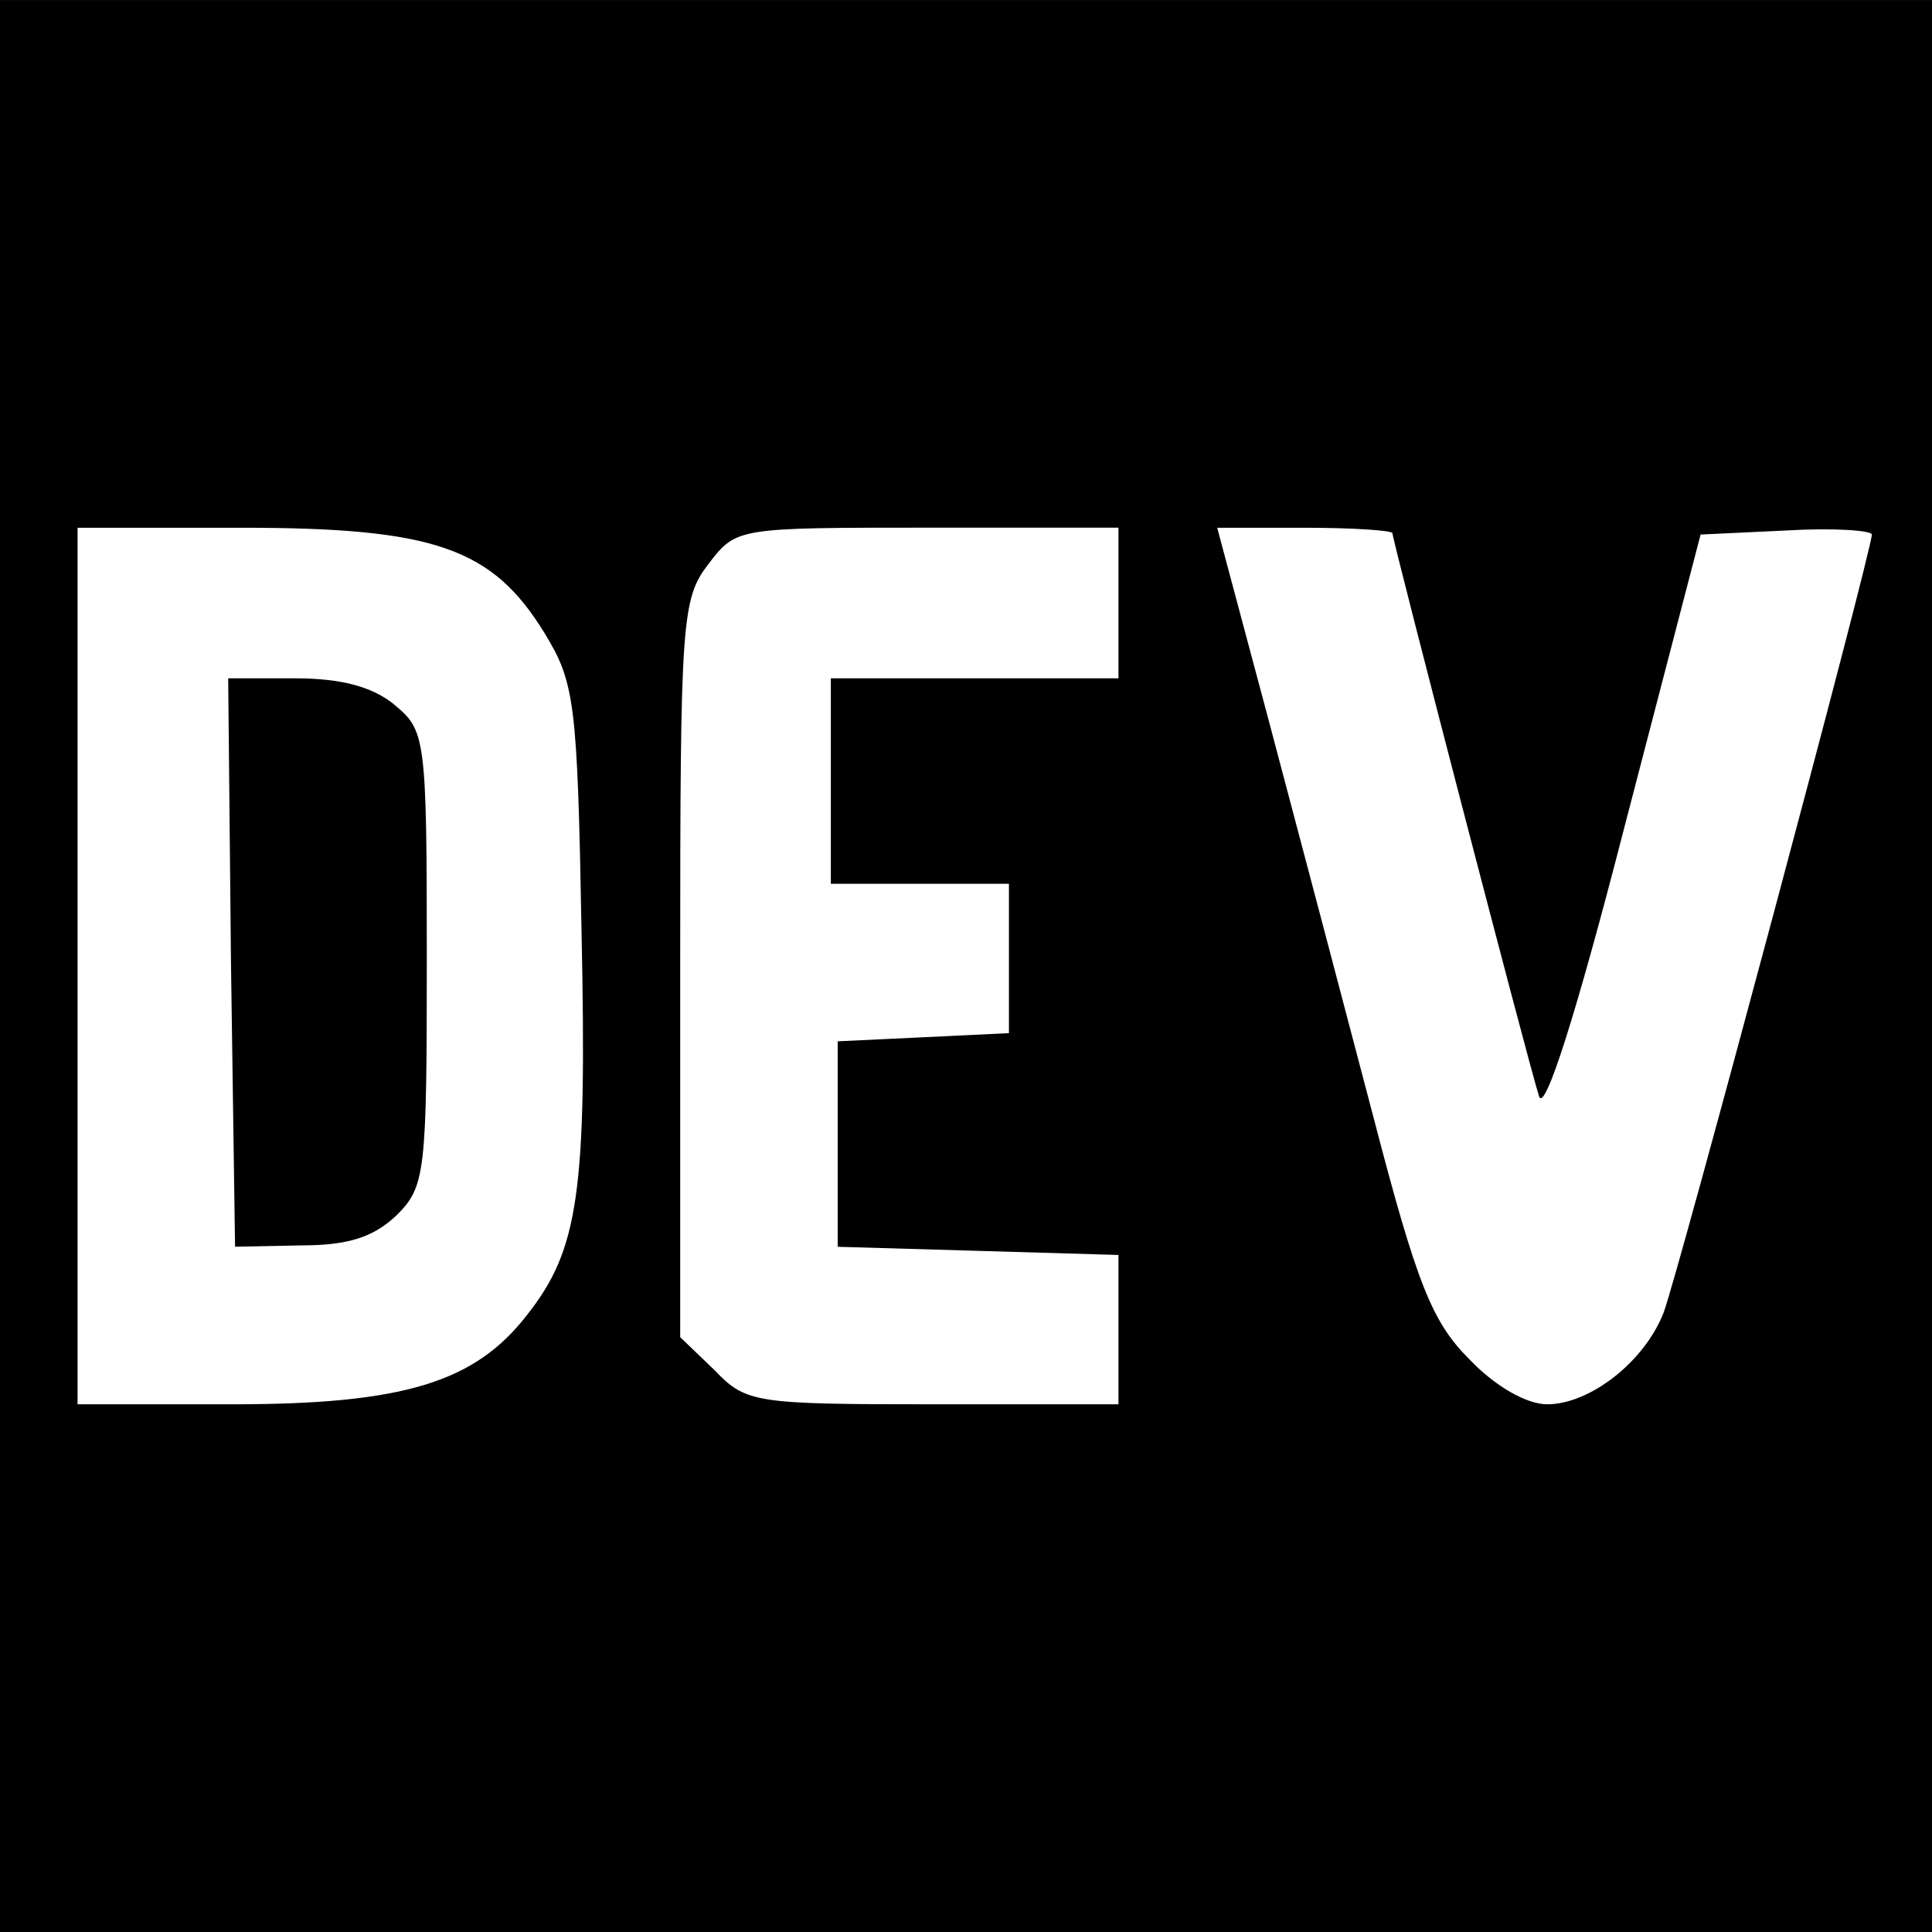
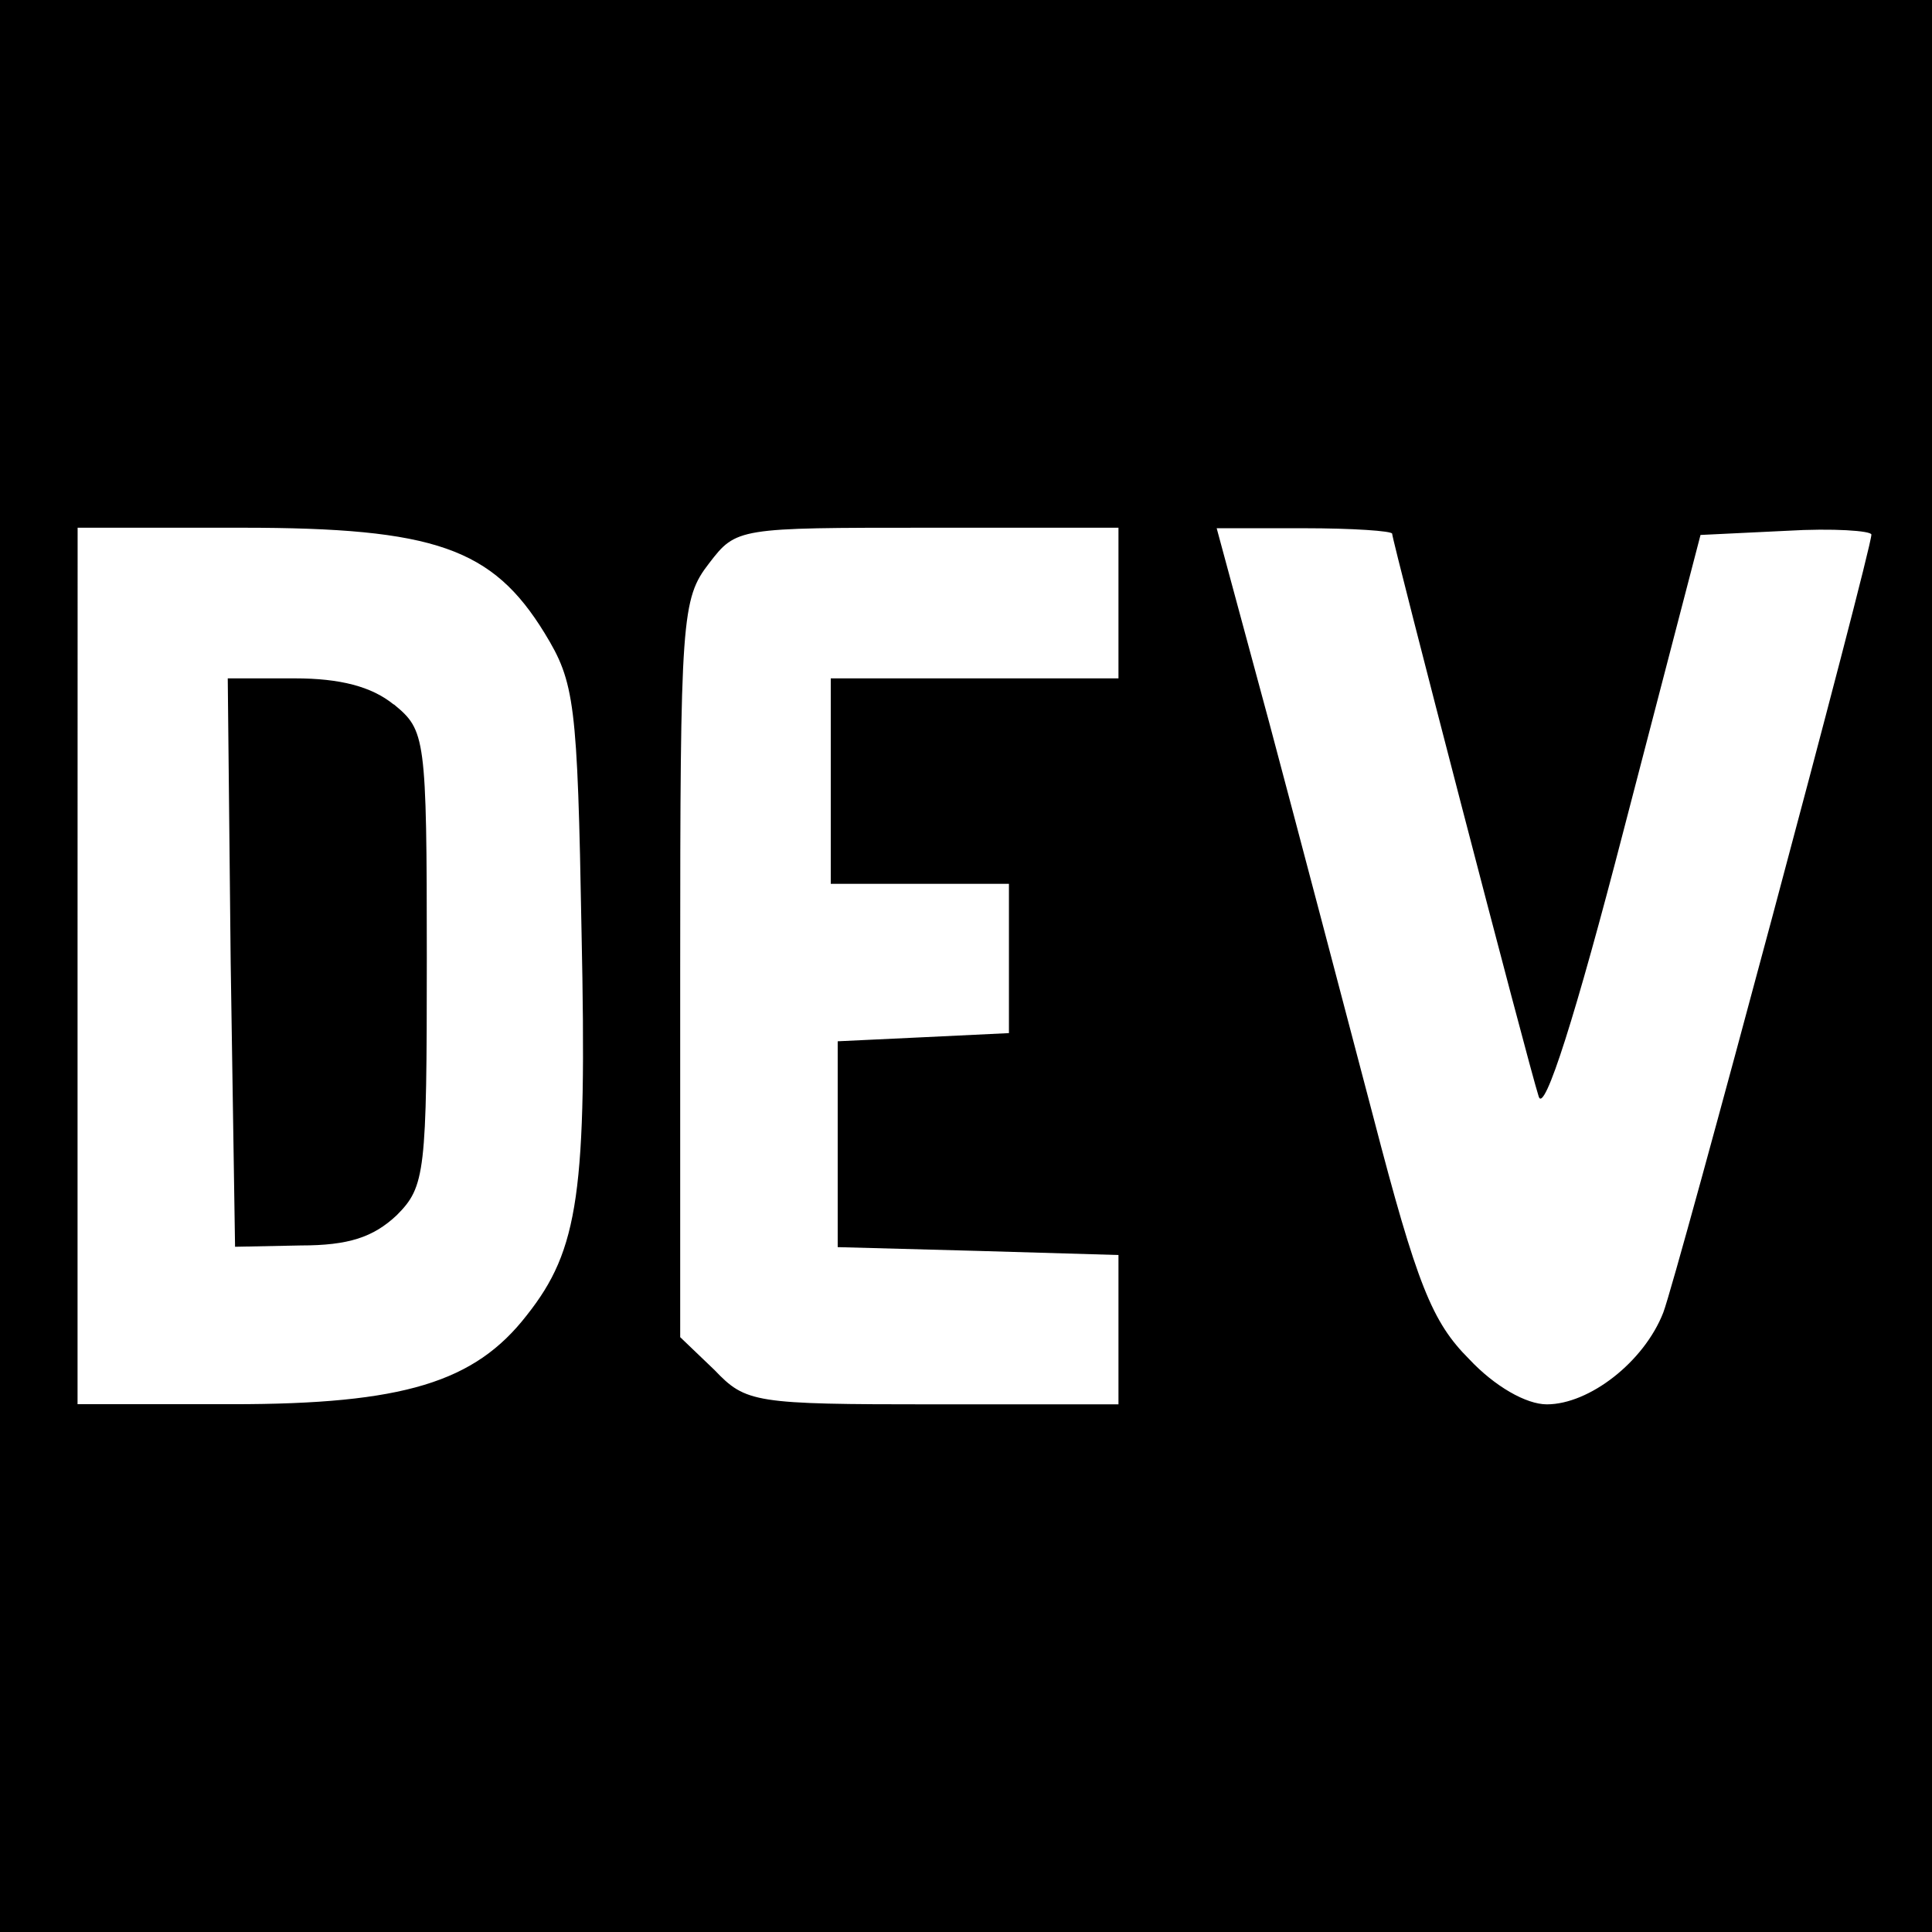
- <svg xmlns="http://www.w3.org/2000/svg" width="100" height="100" viewBox="0 0 26.458 26.458" version="1.1" id="svg8">
-   <defs id="defs2" />
-   <g id="layer1" transform="translate(0,-270.5417)">
-     <rect style="opacity:1;fill:#000000;fill-opacity:1;stroke:none;stroke-width:2.61;stroke-linecap:butt;stroke-linejoin:miter;stroke-miterlimit:5;stroke-dasharray:none;stroke-opacity:1;paint-order:normal" id="rect4390" width="26.458" height="26.458" x="0" y="270.542" />
-     <path id="path4379" d="m 1.062,283.771 v 6.002 H 3.181 c 2.345,0 3.32,-0.3 4.033,-1.219 0.713,-0.9 0.825,-1.688 0.75,-5.252 -0.056,-3.151 -0.094,-3.414 -0.506,-4.089 -0.713,-1.163 -1.501,-1.444 -4.145,-1.444 H 1.062 Z m 4.333,-3.583 c 0.431,0.356 0.45,0.431 0.45,3.47 0,2.945 -0.019,3.132 -0.413,3.526 -0.319,0.3 -0.657,0.413 -1.313,0.413 l -0.9,0.018 -0.056,-3.901 -0.038,-3.883 h 0.919 c 0.619,0 1.05,0.112 1.351,0.356 z m 4.314,-1.932 c -0.375,0.488 -0.394,0.732 -0.394,5.552 v 5.046 l 0.469,0.45 c 0.431,0.45 0.544,0.469 3.001,0.469 h 2.532 v -2.045 l -1.913,-0.056 -1.932,-0.056 v -2.814 l 1.182,-0.056 1.163,-0.056 v -2.045 H 11.378 v -2.814 h 3.939 v -2.063 h -2.607 c -2.607,0 -2.626,0 -3.001,0.488 z m 7.672,2.176 c 0.394,1.482 1.032,3.902 1.426,5.402 0.6,2.307 0.807,2.814 1.313,3.32 0.356,0.375 0.788,0.619 1.069,0.619 0.581,0 1.332,-0.581 1.594,-1.257 0.188,-0.488 2.851,-10.429 2.851,-10.654 0,-0.056 -0.525,-0.094 -1.163,-0.056 l -1.182,0.056 -1.05,4.033 c -0.657,2.551 -1.088,3.902 -1.163,3.658 -0.15,-0.469 -2.007,-7.615 -2.007,-7.709 0,-0.038 -0.544,-0.075 -1.2,-0.075 h -1.2 z" style="fill:#ffffff;fill-opacity:1;stroke-width:0.188" />
-   </g>
+ <svg xmlns="http://www.w3.org/2000/svg" width="100" height="100" viewBox="0 0 26.458 26.458">
+   <path d="M0 0h26.458v26.458H0z" />
+   <path d="M1.062 13.23v6h2.12c2.344 0 3.32-.3 4.032-1.218.713-.9.826-1.688.75-5.252-.056-3.15-.093-3.414-.506-4.09-.713-1.162-1.5-1.443-4.145-1.443h-2.25zm4.333-3.583c.43.356.45.43.45 3.47 0 2.945-.02 3.132-.413 3.526-.32.3-.656.413-1.313.413l-.9.018-.06-3.902-.04-3.882h.92c.618 0 1.05.112 1.35.356zM9.71 7.715c-.376.487-.395.73-.395 5.552v5.045l.47.45c.43.45.543.47 3 .47h2.532v-2.045l-1.913-.056-1.932-.052V14.26l1.182-.056 1.163-.056v-2.044h-2.44V9.29h3.94V7.227H12.71c-2.607 0-2.626 0-3 .488zm7.67 2.175c.395 1.482 1.032 3.902 1.426 5.402.6 2.308.807 2.814 1.313 3.32.352.376.783.62 1.064.62.582 0 1.332-.582 1.595-1.257.187-.488 2.85-10.43 2.85-10.654 0-.052-.524-.09-1.16-.052l-1.18.057-1.05 4.033c-.66 2.55-1.09 3.902-1.166 3.658-.15-.468-2.007-7.614-2.007-7.708 0-.038-.546-.075-1.203-.075h-1.2z" fill="#fff" />
</svg>
